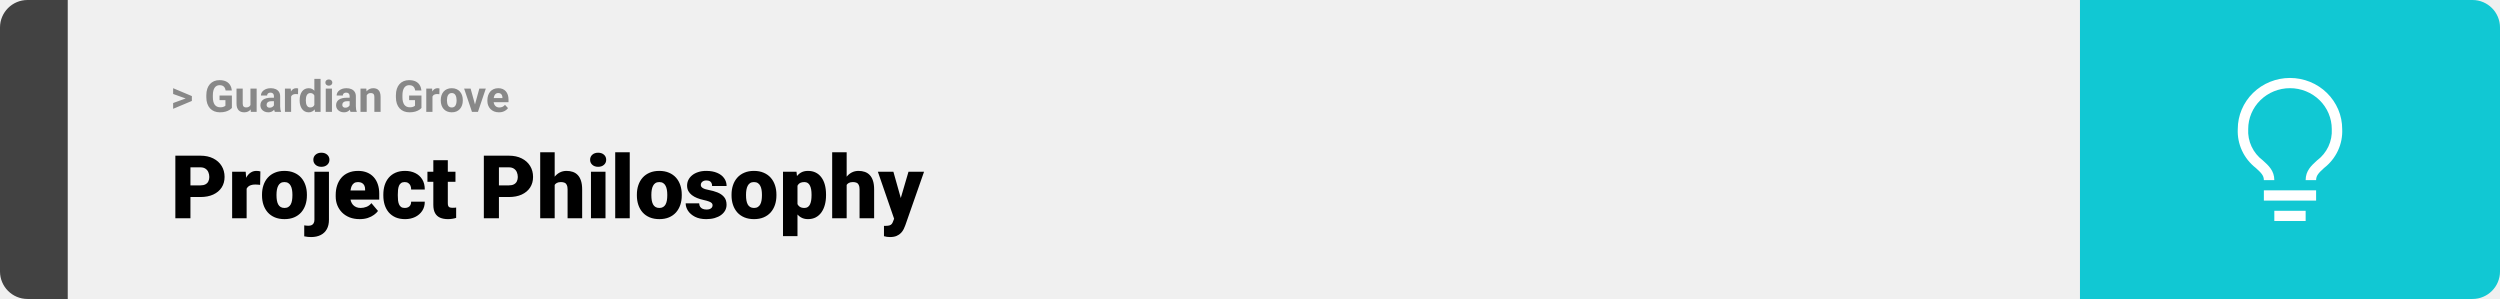
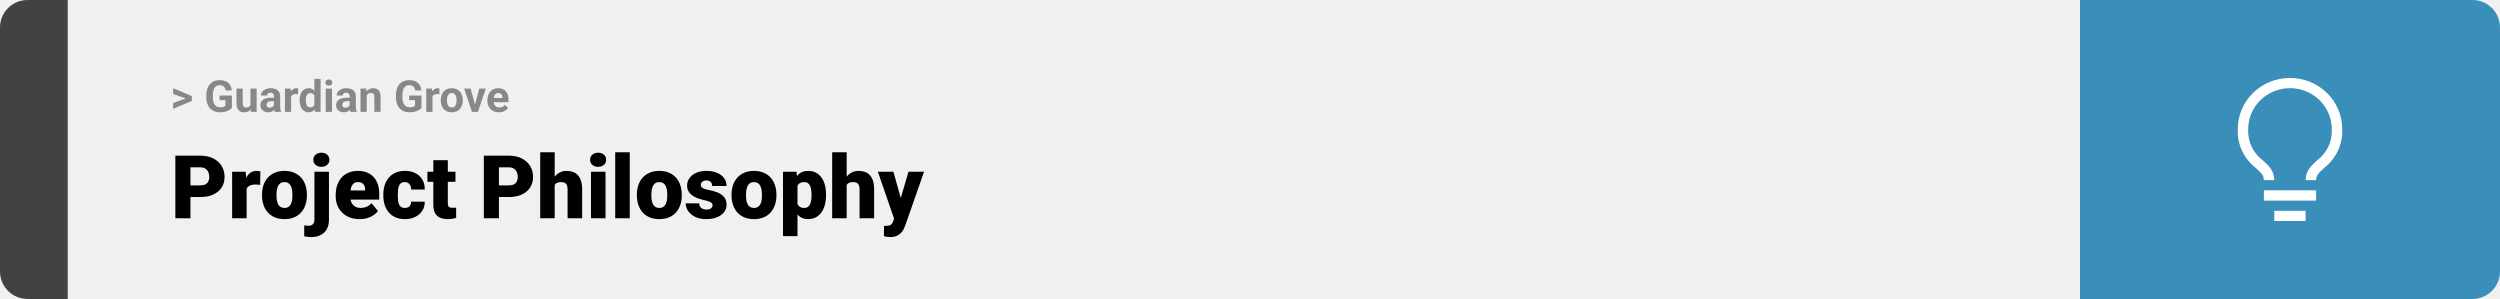
<svg xmlns="http://www.w3.org/2000/svg" width="1363" height="163" viewBox="0 0 1363 163" fill="none">
  <path d="M0 15C0 6.716 6.716 0 15 0H37V163H15C6.716 163 0 156.284 0 148V15Z" fill="#424242" />
  <rect width="1097" height="163" transform="translate(37)" fill="#F0F0F0" />
  <path d="M101.906 53.922L94.394 51.238V48.086L104.602 52.375V54.637L101.906 53.922ZM94.394 56.172L101.918 53.43L104.602 52.785V55.035L94.394 59.324V56.172ZM126.422 52.082V58.844C126.156 59.164 125.746 59.512 125.191 59.887C124.637 60.254 123.922 60.57 123.047 60.836C122.172 61.102 121.113 61.234 119.871 61.234C118.77 61.234 117.766 61.055 116.859 60.695C115.953 60.328 115.172 59.793 114.516 59.09C113.867 58.387 113.367 57.527 113.016 56.512C112.664 55.488 112.488 54.32 112.488 53.008V51.941C112.488 50.629 112.656 49.461 112.992 48.438C113.336 47.414 113.824 46.551 114.457 45.848C115.09 45.145 115.844 44.609 116.719 44.242C117.594 43.875 118.566 43.691 119.637 43.691C121.121 43.691 122.34 43.934 123.293 44.418C124.246 44.895 124.973 45.559 125.473 46.41C125.98 47.254 126.293 48.223 126.41 49.316H123C122.914 48.738 122.75 48.234 122.508 47.805C122.266 47.375 121.918 47.039 121.465 46.797C121.02 46.555 120.441 46.434 119.73 46.434C119.145 46.434 118.621 46.555 118.16 46.797C117.707 47.031 117.324 47.379 117.012 47.84C116.699 48.301 116.461 48.871 116.297 49.551C116.133 50.23 116.051 51.02 116.051 51.918V53.008C116.051 53.898 116.137 54.688 116.309 55.375C116.48 56.055 116.734 56.629 117.07 57.098C117.414 57.559 117.836 57.906 118.336 58.141C118.836 58.375 119.418 58.492 120.082 58.492C120.637 58.492 121.098 58.445 121.465 58.352C121.84 58.258 122.141 58.145 122.367 58.012C122.602 57.871 122.781 57.738 122.906 57.613V54.59H119.695V52.082H126.422ZM136.547 57.965V48.32H139.922V61H136.746L136.547 57.965ZM136.922 55.363L137.918 55.34C137.918 56.184 137.82 56.969 137.625 57.695C137.43 58.414 137.137 59.039 136.746 59.57C136.355 60.094 135.863 60.504 135.27 60.801C134.676 61.09 133.977 61.234 133.172 61.234C132.555 61.234 131.984 61.148 131.461 60.977C130.945 60.797 130.5 60.52 130.125 60.145C129.758 59.762 129.469 59.273 129.258 58.68C129.055 58.078 128.953 57.355 128.953 56.512V48.32H132.328V56.535C132.328 56.91 132.371 57.227 132.457 57.484C132.551 57.742 132.68 57.953 132.844 58.117C133.008 58.281 133.199 58.398 133.418 58.469C133.645 58.539 133.895 58.574 134.168 58.574C134.863 58.574 135.41 58.434 135.809 58.152C136.215 57.871 136.5 57.488 136.664 57.004C136.836 56.512 136.922 55.965 136.922 55.363ZM149.344 58.141V52.492C149.344 52.086 149.277 51.738 149.145 51.449C149.012 51.152 148.805 50.922 148.523 50.758C148.25 50.594 147.895 50.512 147.457 50.512C147.082 50.512 146.758 50.578 146.484 50.711C146.211 50.836 146 51.02 145.852 51.262C145.703 51.496 145.629 51.773 145.629 52.094H142.254C142.254 51.555 142.379 51.043 142.629 50.559C142.879 50.074 143.242 49.648 143.719 49.281C144.195 48.906 144.762 48.613 145.418 48.402C146.082 48.191 146.824 48.086 147.645 48.086C148.629 48.086 149.504 48.25 150.27 48.578C151.035 48.906 151.637 49.398 152.074 50.055C152.52 50.711 152.742 51.531 152.742 52.516V57.941C152.742 58.637 152.785 59.207 152.871 59.652C152.957 60.09 153.082 60.473 153.246 60.801V61H149.836C149.672 60.656 149.547 60.227 149.461 59.711C149.383 59.188 149.344 58.664 149.344 58.141ZM149.789 53.277L149.812 55.188H147.926C147.48 55.188 147.094 55.238 146.766 55.34C146.438 55.441 146.168 55.586 145.957 55.773C145.746 55.953 145.59 56.164 145.488 56.406C145.395 56.648 145.348 56.914 145.348 57.203C145.348 57.492 145.414 57.754 145.547 57.988C145.68 58.215 145.871 58.395 146.121 58.527C146.371 58.652 146.664 58.715 147 58.715C147.508 58.715 147.949 58.613 148.324 58.41C148.699 58.207 148.988 57.957 149.191 57.66C149.402 57.363 149.512 57.082 149.52 56.816L150.41 58.246C150.285 58.566 150.113 58.898 149.895 59.242C149.684 59.586 149.414 59.91 149.086 60.215C148.758 60.512 148.363 60.758 147.902 60.953C147.441 61.141 146.895 61.234 146.262 61.234C145.457 61.234 144.727 61.074 144.07 60.754C143.422 60.426 142.906 59.977 142.523 59.406C142.148 58.828 141.961 58.172 141.961 57.438C141.961 56.773 142.086 56.184 142.336 55.668C142.586 55.152 142.953 54.719 143.438 54.367C143.93 54.008 144.543 53.738 145.277 53.559C146.012 53.371 146.863 53.277 147.832 53.277H149.789ZM158.719 51.086V61H155.344V48.32H158.52L158.719 51.086ZM162.539 48.238L162.48 51.367C162.316 51.344 162.117 51.324 161.883 51.309C161.656 51.285 161.449 51.273 161.262 51.273C160.785 51.273 160.371 51.336 160.02 51.461C159.676 51.578 159.387 51.754 159.152 51.988C158.926 52.223 158.754 52.508 158.637 52.844C158.527 53.18 158.465 53.562 158.449 53.992L157.77 53.781C157.77 52.961 157.852 52.207 158.016 51.52C158.18 50.824 158.418 50.219 158.73 49.703C159.051 49.188 159.441 48.789 159.902 48.508C160.363 48.227 160.891 48.086 161.484 48.086C161.672 48.086 161.863 48.102 162.059 48.133C162.254 48.156 162.414 48.191 162.539 48.238ZM171.387 58.234V43H174.785V61H171.727L171.387 58.234ZM163.371 54.812V54.566C163.371 53.598 163.48 52.719 163.699 51.93C163.918 51.133 164.238 50.449 164.66 49.879C165.082 49.309 165.602 48.867 166.219 48.555C166.836 48.242 167.539 48.086 168.328 48.086C169.07 48.086 169.719 48.242 170.273 48.555C170.836 48.867 171.312 49.312 171.703 49.891C172.102 50.461 172.422 51.137 172.664 51.918C172.906 52.691 173.082 53.539 173.191 54.461V55C173.082 55.883 172.906 56.703 172.664 57.461C172.422 58.219 172.102 58.883 171.703 59.453C171.312 60.016 170.836 60.453 170.273 60.766C169.711 61.078 169.055 61.234 168.305 61.234C167.516 61.234 166.812 61.074 166.195 60.754C165.586 60.434 165.07 59.984 164.648 59.406C164.234 58.828 163.918 58.148 163.699 57.367C163.48 56.586 163.371 55.734 163.371 54.812ZM166.746 54.566V54.812C166.746 55.336 166.785 55.824 166.863 56.277C166.949 56.73 167.086 57.133 167.273 57.484C167.469 57.828 167.719 58.098 168.023 58.293C168.336 58.48 168.715 58.574 169.16 58.574C169.738 58.574 170.215 58.445 170.59 58.188C170.965 57.922 171.25 57.559 171.445 57.098C171.648 56.637 171.766 56.105 171.797 55.504V53.969C171.773 53.477 171.703 53.035 171.586 52.645C171.477 52.246 171.312 51.906 171.094 51.625C170.883 51.344 170.617 51.125 170.297 50.969C169.984 50.812 169.613 50.734 169.184 50.734C168.746 50.734 168.371 50.836 168.059 51.039C167.746 51.234 167.492 51.504 167.297 51.848C167.109 52.191 166.969 52.598 166.875 53.066C166.789 53.527 166.746 54.027 166.746 54.566ZM180.984 48.32V61H177.598V48.32H180.984ZM177.387 45.016C177.387 44.523 177.559 44.117 177.902 43.797C178.246 43.477 178.707 43.316 179.285 43.316C179.855 43.316 180.312 43.477 180.656 43.797C181.008 44.117 181.184 44.523 181.184 45.016C181.184 45.508 181.008 45.914 180.656 46.234C180.312 46.555 179.855 46.715 179.285 46.715C178.707 46.715 178.246 46.555 177.902 46.234C177.559 45.914 177.387 45.508 177.387 45.016ZM190.617 58.141V52.492C190.617 52.086 190.551 51.738 190.418 51.449C190.285 51.152 190.078 50.922 189.797 50.758C189.523 50.594 189.168 50.512 188.73 50.512C188.355 50.512 188.031 50.578 187.758 50.711C187.484 50.836 187.273 51.02 187.125 51.262C186.977 51.496 186.902 51.773 186.902 52.094H183.527C183.527 51.555 183.652 51.043 183.902 50.559C184.152 50.074 184.516 49.648 184.992 49.281C185.469 48.906 186.035 48.613 186.691 48.402C187.355 48.191 188.098 48.086 188.918 48.086C189.902 48.086 190.777 48.25 191.543 48.578C192.309 48.906 192.91 49.398 193.348 50.055C193.793 50.711 194.016 51.531 194.016 52.516V57.941C194.016 58.637 194.059 59.207 194.145 59.652C194.23 60.09 194.355 60.473 194.52 60.801V61H191.109C190.945 60.656 190.82 60.227 190.734 59.711C190.656 59.188 190.617 58.664 190.617 58.141ZM191.062 53.277L191.086 55.188H189.199C188.754 55.188 188.367 55.238 188.039 55.34C187.711 55.441 187.441 55.586 187.23 55.773C187.02 55.953 186.863 56.164 186.762 56.406C186.668 56.648 186.621 56.914 186.621 57.203C186.621 57.492 186.688 57.754 186.82 57.988C186.953 58.215 187.145 58.395 187.395 58.527C187.645 58.652 187.938 58.715 188.273 58.715C188.781 58.715 189.223 58.613 189.598 58.41C189.973 58.207 190.262 57.957 190.465 57.66C190.676 57.363 190.785 57.082 190.793 56.816L191.684 58.246C191.559 58.566 191.387 58.898 191.168 59.242C190.957 59.586 190.688 59.91 190.359 60.215C190.031 60.512 189.637 60.758 189.176 60.953C188.715 61.141 188.168 61.234 187.535 61.234C186.73 61.234 186 61.074 185.344 60.754C184.695 60.426 184.18 59.977 183.797 59.406C183.422 58.828 183.234 58.172 183.234 57.438C183.234 56.773 183.359 56.184 183.609 55.668C183.859 55.152 184.227 54.719 184.711 54.367C185.203 54.008 185.816 53.738 186.551 53.559C187.285 53.371 188.137 53.277 189.105 53.277H191.062ZM199.922 51.027V61H196.547V48.32H199.711L199.922 51.027ZM199.43 54.215H198.516C198.516 53.277 198.637 52.434 198.879 51.684C199.121 50.926 199.461 50.281 199.898 49.75C200.336 49.211 200.855 48.801 201.457 48.52C202.066 48.23 202.746 48.086 203.496 48.086C204.09 48.086 204.633 48.172 205.125 48.344C205.617 48.516 206.039 48.789 206.391 49.164C206.75 49.539 207.023 50.035 207.211 50.652C207.406 51.27 207.504 52.023 207.504 52.914V61H204.105V52.902C204.105 52.34 204.027 51.902 203.871 51.59C203.715 51.277 203.484 51.059 203.18 50.934C202.883 50.801 202.516 50.734 202.078 50.734C201.625 50.734 201.23 50.824 200.895 51.004C200.566 51.184 200.293 51.434 200.074 51.754C199.863 52.066 199.703 52.434 199.594 52.855C199.484 53.277 199.43 53.73 199.43 54.215ZM229.781 52.082V58.844C229.516 59.164 229.105 59.512 228.551 59.887C227.996 60.254 227.281 60.57 226.406 60.836C225.531 61.102 224.473 61.234 223.23 61.234C222.129 61.234 221.125 61.055 220.219 60.695C219.312 60.328 218.531 59.793 217.875 59.09C217.227 58.387 216.727 57.527 216.375 56.512C216.023 55.488 215.848 54.32 215.848 53.008V51.941C215.848 50.629 216.016 49.461 216.352 48.438C216.695 47.414 217.184 46.551 217.816 45.848C218.449 45.145 219.203 44.609 220.078 44.242C220.953 43.875 221.926 43.691 222.996 43.691C224.48 43.691 225.699 43.934 226.652 44.418C227.605 44.895 228.332 45.559 228.832 46.41C229.34 47.254 229.652 48.223 229.77 49.316H226.359C226.273 48.738 226.109 48.234 225.867 47.805C225.625 47.375 225.277 47.039 224.824 46.797C224.379 46.555 223.801 46.434 223.09 46.434C222.504 46.434 221.98 46.555 221.52 46.797C221.066 47.031 220.684 47.379 220.371 47.84C220.059 48.301 219.82 48.871 219.656 49.551C219.492 50.23 219.41 51.02 219.41 51.918V53.008C219.41 53.898 219.496 54.688 219.668 55.375C219.84 56.055 220.094 56.629 220.43 57.098C220.773 57.559 221.195 57.906 221.695 58.141C222.195 58.375 222.777 58.492 223.441 58.492C223.996 58.492 224.457 58.445 224.824 58.352C225.199 58.258 225.5 58.145 225.727 58.012C225.961 57.871 226.141 57.738 226.266 57.613V54.59H223.055V52.082H229.781ZM235.781 51.086V61H232.406V48.32H235.582L235.781 51.086ZM239.602 48.238L239.543 51.367C239.379 51.344 239.18 51.324 238.945 51.309C238.719 51.285 238.512 51.273 238.324 51.273C237.848 51.273 237.434 51.336 237.082 51.461C236.738 51.578 236.449 51.754 236.215 51.988C235.988 52.223 235.816 52.508 235.699 52.844C235.59 53.18 235.527 53.562 235.512 53.992L234.832 53.781C234.832 52.961 234.914 52.207 235.078 51.52C235.242 50.824 235.48 50.219 235.793 49.703C236.113 49.188 236.504 48.789 236.965 48.508C237.426 48.227 237.953 48.086 238.547 48.086C238.734 48.086 238.926 48.102 239.121 48.133C239.316 48.156 239.477 48.191 239.602 48.238ZM240.305 54.789V54.543C240.305 53.613 240.438 52.758 240.703 51.977C240.969 51.188 241.355 50.504 241.863 49.926C242.371 49.348 242.996 48.898 243.738 48.578C244.48 48.25 245.332 48.086 246.293 48.086C247.254 48.086 248.109 48.25 248.859 48.578C249.609 48.898 250.238 49.348 250.746 49.926C251.262 50.504 251.652 51.188 251.918 51.977C252.184 52.758 252.316 53.613 252.316 54.543V54.789C252.316 55.711 252.184 56.566 251.918 57.355C251.652 58.137 251.262 58.82 250.746 59.406C250.238 59.984 249.613 60.434 248.871 60.754C248.129 61.074 247.277 61.234 246.316 61.234C245.355 61.234 244.5 61.074 243.75 60.754C243.008 60.434 242.379 59.984 241.863 59.406C241.355 58.82 240.969 58.137 240.703 57.355C240.438 56.566 240.305 55.711 240.305 54.789ZM243.68 54.543V54.789C243.68 55.32 243.727 55.816 243.82 56.277C243.914 56.738 244.062 57.145 244.266 57.496C244.477 57.84 244.75 58.109 245.086 58.305C245.422 58.5 245.832 58.598 246.316 58.598C246.785 58.598 247.188 58.5 247.523 58.305C247.859 58.109 248.129 57.84 248.332 57.496C248.535 57.145 248.684 56.738 248.777 56.277C248.879 55.816 248.93 55.32 248.93 54.789V54.543C248.93 54.027 248.879 53.543 248.777 53.09C248.684 52.629 248.531 52.223 248.32 51.871C248.117 51.512 247.848 51.23 247.512 51.027C247.176 50.824 246.77 50.723 246.293 50.723C245.816 50.723 245.41 50.824 245.074 51.027C244.746 51.23 244.477 51.512 244.266 51.871C244.062 52.223 243.914 52.629 243.82 53.09C243.727 53.543 243.68 54.027 243.68 54.543ZM258.516 58.539L261.328 48.32H264.855L260.578 61H258.445L258.516 58.539ZM256.582 48.32L259.406 58.551L259.465 61H257.32L253.043 48.32H256.582ZM272.039 61.234C271.055 61.234 270.172 61.078 269.391 60.766C268.609 60.445 267.945 60.004 267.398 59.441C266.859 58.879 266.445 58.227 266.156 57.484C265.867 56.734 265.723 55.938 265.723 55.094V54.625C265.723 53.664 265.859 52.785 266.133 51.988C266.406 51.191 266.797 50.5 267.305 49.914C267.82 49.328 268.445 48.879 269.18 48.566C269.914 48.246 270.742 48.086 271.664 48.086C272.562 48.086 273.359 48.234 274.055 48.531C274.75 48.828 275.332 49.25 275.801 49.797C276.277 50.344 276.637 51 276.879 51.766C277.121 52.523 277.242 53.367 277.242 54.297V55.703H267.164V53.453H273.926V53.195C273.926 52.727 273.84 52.309 273.668 51.941C273.504 51.566 273.254 51.27 272.918 51.051C272.582 50.832 272.152 50.723 271.629 50.723C271.184 50.723 270.801 50.82 270.48 51.016C270.16 51.211 269.898 51.484 269.695 51.836C269.5 52.188 269.352 52.602 269.25 53.078C269.156 53.547 269.109 54.062 269.109 54.625V55.094C269.109 55.602 269.18 56.07 269.32 56.5C269.469 56.93 269.676 57.301 269.941 57.613C270.215 57.926 270.543 58.168 270.926 58.34C271.316 58.512 271.758 58.598 272.25 58.598C272.859 58.598 273.426 58.48 273.949 58.246C274.48 58.004 274.938 57.641 275.32 57.156L276.961 58.938C276.695 59.32 276.332 59.688 275.871 60.039C275.418 60.391 274.871 60.68 274.23 60.906C273.59 61.125 272.859 61.234 272.039 61.234Z" fill="#888888" />
  <path d="M109.219 107.422H100.734V101.07H109.219C110.375 101.07 111.312 100.875 112.031 100.484C112.75 100.094 113.273 99.555 113.602 98.867C113.945 98.164 114.117 97.375 114.117 96.5C114.117 95.562 113.945 94.695 113.602 93.898C113.273 93.102 112.75 92.461 112.031 91.977C111.312 91.477 110.375 91.227 109.219 91.227H103.828V119H95.602V84.875H109.219C111.953 84.875 114.305 85.375 116.273 86.375C118.258 87.375 119.781 88.75 120.844 90.5C121.906 92.234 122.438 94.219 122.438 96.453C122.438 98.656 121.906 100.578 120.844 102.219C119.781 103.859 118.258 105.141 116.273 106.062C114.305 106.969 111.953 107.422 109.219 107.422ZM134.461 99.922V119H126.562V93.641H133.945L134.461 99.922ZM141.961 93.453L141.82 100.789C141.508 100.758 141.086 100.719 140.555 100.672C140.023 100.625 139.578 100.602 139.219 100.602C138.297 100.602 137.5 100.711 136.828 100.93C136.172 101.133 135.625 101.445 135.188 101.867C134.766 102.273 134.453 102.789 134.25 103.414C134.062 104.039 133.977 104.766 133.992 105.594L132.562 104.656C132.562 102.953 132.727 101.406 133.055 100.016C133.398 98.609 133.883 97.398 134.508 96.383C135.133 95.352 135.891 94.562 136.781 94.016C137.672 93.453 138.672 93.172 139.781 93.172C140.172 93.172 140.555 93.195 140.93 93.242C141.32 93.289 141.664 93.359 141.961 93.453ZM142.852 106.578V106.086C142.852 104.227 143.117 102.516 143.648 100.953C144.18 99.375 144.961 98.008 145.992 96.852C147.023 95.695 148.297 94.797 149.812 94.156C151.328 93.5 153.078 93.172 155.062 93.172C157.062 93.172 158.82 93.5 160.336 94.156C161.867 94.797 163.148 95.695 164.18 96.852C165.211 98.008 165.992 99.375 166.523 100.953C167.055 102.516 167.32 104.227 167.32 106.086V106.578C167.32 108.422 167.055 110.133 166.523 111.711C165.992 113.273 165.211 114.641 164.18 115.812C163.148 116.969 161.875 117.867 160.359 118.508C158.844 119.148 157.094 119.469 155.109 119.469C153.125 119.469 151.367 119.148 149.836 118.508C148.305 117.867 147.023 116.969 145.992 115.812C144.961 114.641 144.18 113.273 143.648 111.711C143.117 110.133 142.852 108.422 142.852 106.578ZM150.75 106.086V106.578C150.75 107.531 150.82 108.422 150.961 109.25C151.102 110.078 151.336 110.805 151.664 111.43C151.992 112.039 152.438 112.516 153 112.859C153.562 113.203 154.266 113.375 155.109 113.375C155.938 113.375 156.625 113.203 157.172 112.859C157.734 112.516 158.18 112.039 158.508 111.43C158.836 110.805 159.07 110.078 159.211 109.25C159.352 108.422 159.422 107.531 159.422 106.578V106.086C159.422 105.164 159.352 104.297 159.211 103.484C159.07 102.656 158.836 101.93 158.508 101.305C158.18 100.664 157.734 100.164 157.172 99.805C156.609 99.445 155.906 99.266 155.062 99.266C154.234 99.266 153.539 99.445 152.977 99.805C152.43 100.164 151.992 100.664 151.664 101.305C151.336 101.93 151.102 102.656 150.961 103.484C150.82 104.297 150.75 105.164 150.75 106.086ZM171.422 93.641H179.344V119.82C179.344 121.852 178.953 123.562 178.172 124.953C177.391 126.359 176.273 127.422 174.82 128.141C173.367 128.875 171.633 129.242 169.617 129.242C168.945 129.242 168.328 129.211 167.766 129.148C167.188 129.102 166.555 129 165.867 128.844V122.867C166.273 122.93 166.648 122.977 166.992 123.008C167.336 123.055 167.711 123.078 168.117 123.078C168.836 123.078 169.438 122.961 169.922 122.727C170.406 122.492 170.773 122.133 171.023 121.648C171.289 121.164 171.422 120.555 171.422 119.82V93.641ZM170.836 87.102C170.836 85.977 171.242 85.055 172.055 84.336C172.867 83.617 173.922 83.258 175.219 83.258C176.516 83.258 177.57 83.617 178.383 84.336C179.195 85.055 179.602 85.977 179.602 87.102C179.602 88.227 179.195 89.148 178.383 89.867C177.57 90.586 176.516 90.945 175.219 90.945C173.922 90.945 172.867 90.586 172.055 89.867C171.242 89.148 170.836 88.227 170.836 87.102ZM196.102 119.469C194.039 119.469 192.195 119.148 190.57 118.508C188.945 117.852 187.57 116.953 186.445 115.812C185.336 114.672 184.484 113.359 183.891 111.875C183.312 110.391 183.023 108.82 183.023 107.164V106.273C183.023 104.414 183.281 102.695 183.797 101.117C184.312 99.523 185.078 98.133 186.094 96.945C187.109 95.758 188.383 94.836 189.914 94.18C191.445 93.508 193.227 93.172 195.258 93.172C197.055 93.172 198.664 93.461 200.086 94.039C201.508 94.617 202.711 95.445 203.695 96.523C204.695 97.602 205.453 98.906 205.969 100.438C206.5 101.969 206.766 103.688 206.766 105.594V108.805H186.047V103.859H199.055V103.25C199.07 102.406 198.922 101.688 198.609 101.094C198.312 100.5 197.875 100.047 197.297 99.734C196.719 99.422 196.016 99.266 195.188 99.266C194.328 99.266 193.617 99.453 193.055 99.828C192.508 100.203 192.078 100.719 191.766 101.375C191.469 102.016 191.258 102.758 191.133 103.602C191.008 104.445 190.945 105.336 190.945 106.273V107.164C190.945 108.102 191.07 108.953 191.32 109.719C191.586 110.484 191.961 111.141 192.445 111.688C192.945 112.219 193.539 112.633 194.227 112.93C194.93 113.227 195.727 113.375 196.617 113.375C197.695 113.375 198.758 113.172 199.805 112.766C200.852 112.359 201.75 111.688 202.5 110.75L206.086 115.016C205.57 115.75 204.836 116.461 203.883 117.148C202.945 117.836 201.82 118.398 200.508 118.836C199.195 119.258 197.727 119.469 196.102 119.469ZM220.688 113.375C221.422 113.375 222.047 113.242 222.562 112.977C223.094 112.695 223.492 112.305 223.758 111.805C224.039 111.289 224.172 110.672 224.156 109.953H231.586C231.602 111.859 231.133 113.531 230.18 114.969C229.242 116.391 227.961 117.5 226.336 118.297C224.727 119.078 222.906 119.469 220.875 119.469C218.891 119.469 217.156 119.148 215.672 118.508C214.188 117.852 212.945 116.945 211.945 115.789C210.961 114.617 210.219 113.25 209.719 111.688C209.234 110.125 208.992 108.43 208.992 106.602V106.062C208.992 104.234 209.234 102.539 209.719 100.977C210.219 99.398 210.961 98.031 211.945 96.875C212.945 95.703 214.18 94.797 215.648 94.156C217.133 93.5 218.859 93.172 220.828 93.172C222.938 93.172 224.797 93.57 226.406 94.367C228.031 95.164 229.305 96.32 230.227 97.836C231.148 99.352 231.602 101.188 231.586 103.344H224.156C224.172 102.578 224.055 101.891 223.805 101.281C223.555 100.672 223.164 100.188 222.633 99.828C222.117 99.453 221.453 99.266 220.641 99.266C219.828 99.266 219.172 99.445 218.672 99.805C218.172 100.164 217.789 100.664 217.523 101.305C217.273 101.93 217.102 102.648 217.008 103.461C216.93 104.273 216.891 105.141 216.891 106.062V106.602C216.891 107.539 216.93 108.422 217.008 109.25C217.102 110.062 217.281 110.781 217.547 111.406C217.812 112.016 218.195 112.5 218.695 112.859C219.195 113.203 219.859 113.375 220.688 113.375ZM248.32 93.641V99.125H233.039V93.641H248.32ZM236.25 87.336H244.148V110.727C244.148 111.398 244.227 111.922 244.383 112.297C244.539 112.656 244.805 112.914 245.18 113.07C245.57 113.211 246.086 113.281 246.727 113.281C247.18 113.281 247.555 113.273 247.852 113.258C248.148 113.227 248.43 113.188 248.695 113.141V118.789C248.023 119.008 247.32 119.172 246.586 119.281C245.852 119.406 245.07 119.469 244.242 119.469C242.555 119.469 241.109 119.203 239.906 118.672C238.719 118.141 237.812 117.305 237.188 116.164C236.562 115.023 236.25 113.539 236.25 111.711V87.336ZM277.406 107.422H268.922V101.07H277.406C278.562 101.07 279.5 100.875 280.219 100.484C280.938 100.094 281.461 99.555 281.789 98.867C282.133 98.164 282.305 97.375 282.305 96.5C282.305 95.562 282.133 94.695 281.789 93.898C281.461 93.102 280.938 92.461 280.219 91.977C279.5 91.477 278.562 91.227 277.406 91.227H272.016V119H263.789V84.875H277.406C280.141 84.875 282.492 85.375 284.461 86.375C286.445 87.375 287.969 88.75 289.031 90.5C290.094 92.234 290.625 94.219 290.625 96.453C290.625 98.656 290.094 100.578 289.031 102.219C287.969 103.859 286.445 105.141 284.461 106.062C282.492 106.969 280.141 107.422 277.406 107.422ZM302.414 83V119H294.516V83H302.414ZM301.477 105.453L299.625 105.5C299.625 103.719 299.844 102.078 300.281 100.578C300.719 99.078 301.344 97.773 302.156 96.664C302.969 95.555 303.945 94.695 305.086 94.086C306.227 93.477 307.492 93.172 308.883 93.172C310.133 93.172 311.273 93.352 312.305 93.711C313.352 94.07 314.25 94.648 315 95.445C315.766 96.242 316.352 97.281 316.758 98.562C317.18 99.844 317.391 101.406 317.391 103.25V119H309.445V103.203C309.445 102.172 309.297 101.375 309 100.812C308.719 100.234 308.312 99.836 307.781 99.617C307.25 99.383 306.602 99.266 305.836 99.266C304.914 99.266 304.164 99.422 303.586 99.734C303.008 100.047 302.562 100.484 302.25 101.047C301.953 101.594 301.75 102.242 301.641 102.992C301.531 103.742 301.477 104.562 301.477 105.453ZM330.117 93.641V119H322.195V93.641H330.117ZM321.727 87.102C321.727 85.977 322.133 85.055 322.945 84.336C323.758 83.617 324.812 83.258 326.109 83.258C327.406 83.258 328.461 83.617 329.273 84.336C330.086 85.055 330.492 85.977 330.492 87.102C330.492 88.227 330.086 89.148 329.273 89.867C328.461 90.586 327.406 90.945 326.109 90.945C324.812 90.945 323.758 90.586 322.945 89.867C322.133 89.148 321.727 88.227 321.727 87.102ZM343.336 83V119H335.414V83H343.336ZM347.227 106.578V106.086C347.227 104.227 347.492 102.516 348.023 100.953C348.555 99.375 349.336 98.008 350.367 96.852C351.398 95.695 352.672 94.797 354.188 94.156C355.703 93.5 357.453 93.172 359.438 93.172C361.438 93.172 363.195 93.5 364.711 94.156C366.242 94.797 367.523 95.695 368.555 96.852C369.586 98.008 370.367 99.375 370.898 100.953C371.43 102.516 371.695 104.227 371.695 106.086V106.578C371.695 108.422 371.43 110.133 370.898 111.711C370.367 113.273 369.586 114.641 368.555 115.812C367.523 116.969 366.25 117.867 364.734 118.508C363.219 119.148 361.469 119.469 359.484 119.469C357.5 119.469 355.742 119.148 354.211 118.508C352.68 117.867 351.398 116.969 350.367 115.812C349.336 114.641 348.555 113.273 348.023 111.711C347.492 110.133 347.227 108.422 347.227 106.578ZM355.125 106.086V106.578C355.125 107.531 355.195 108.422 355.336 109.25C355.477 110.078 355.711 110.805 356.039 111.43C356.367 112.039 356.812 112.516 357.375 112.859C357.938 113.203 358.641 113.375 359.484 113.375C360.312 113.375 361 113.203 361.547 112.859C362.109 112.516 362.555 112.039 362.883 111.43C363.211 110.805 363.445 110.078 363.586 109.25C363.727 108.422 363.797 107.531 363.797 106.578V106.086C363.797 105.164 363.727 104.297 363.586 103.484C363.445 102.656 363.211 101.93 362.883 101.305C362.555 100.664 362.109 100.164 361.547 99.805C360.984 99.445 360.281 99.266 359.438 99.266C358.609 99.266 357.914 99.445 357.352 99.805C356.805 100.164 356.367 100.664 356.039 101.305C355.711 101.93 355.477 102.656 355.336 103.484C355.195 104.297 355.125 105.164 355.125 106.086ZM388.5 111.875C388.5 111.438 388.352 111.062 388.055 110.75C387.773 110.422 387.273 110.125 386.555 109.859C385.836 109.578 384.828 109.297 383.531 109.016C382.297 108.75 381.133 108.398 380.039 107.961C378.961 107.523 378.016 106.992 377.203 106.367C376.391 105.742 375.75 105 375.281 104.141C374.828 103.281 374.602 102.297 374.602 101.188C374.602 100.109 374.828 99.094 375.281 98.141C375.75 97.172 376.43 96.32 377.32 95.586C378.227 94.836 379.328 94.25 380.625 93.828C381.922 93.391 383.398 93.172 385.055 93.172C387.336 93.172 389.305 93.523 390.961 94.227C392.617 94.914 393.891 95.883 394.781 97.133C395.688 98.367 396.141 99.797 396.141 101.422H388.242C388.242 100.781 388.133 100.234 387.914 99.781C387.711 99.328 387.375 98.984 386.906 98.75C386.438 98.5 385.812 98.375 385.031 98.375C384.484 98.375 383.984 98.477 383.531 98.68C383.094 98.883 382.742 99.164 382.477 99.523C382.211 99.883 382.078 100.305 382.078 100.789C382.078 101.133 382.156 101.445 382.312 101.727C382.484 101.992 382.742 102.242 383.086 102.477C383.43 102.695 383.867 102.898 384.398 103.086C384.93 103.258 385.57 103.414 386.32 103.555C388.023 103.867 389.617 104.312 391.102 104.891C392.586 105.469 393.789 106.289 394.711 107.352C395.648 108.414 396.117 109.844 396.117 111.641C396.117 112.766 395.859 113.805 395.344 114.758C394.828 115.695 394.086 116.523 393.117 117.242C392.148 117.945 390.984 118.492 389.625 118.883C388.266 119.273 386.734 119.469 385.031 119.469C382.609 119.469 380.562 119.039 378.891 118.18C377.219 117.305 375.953 116.211 375.094 114.898C374.25 113.57 373.828 112.227 373.828 110.867H381.188C381.219 111.648 381.406 112.289 381.75 112.789C382.109 113.289 382.586 113.656 383.18 113.891C383.773 114.125 384.461 114.242 385.242 114.242C385.961 114.242 386.555 114.141 387.023 113.938C387.508 113.734 387.875 113.461 388.125 113.117C388.375 112.758 388.5 112.344 388.5 111.875ZM398.836 106.578V106.086C398.836 104.227 399.102 102.516 399.633 100.953C400.164 99.375 400.945 98.008 401.977 96.852C403.008 95.695 404.281 94.797 405.797 94.156C407.312 93.5 409.062 93.172 411.047 93.172C413.047 93.172 414.805 93.5 416.32 94.156C417.852 94.797 419.133 95.695 420.164 96.852C421.195 98.008 421.977 99.375 422.508 100.953C423.039 102.516 423.305 104.227 423.305 106.086V106.578C423.305 108.422 423.039 110.133 422.508 111.711C421.977 113.273 421.195 114.641 420.164 115.812C419.133 116.969 417.859 117.867 416.344 118.508C414.828 119.148 413.078 119.469 411.094 119.469C409.109 119.469 407.352 119.148 405.82 118.508C404.289 117.867 403.008 116.969 401.977 115.812C400.945 114.641 400.164 113.273 399.633 111.711C399.102 110.133 398.836 108.422 398.836 106.578ZM406.734 106.086V106.578C406.734 107.531 406.805 108.422 406.945 109.25C407.086 110.078 407.32 110.805 407.648 111.43C407.977 112.039 408.422 112.516 408.984 112.859C409.547 113.203 410.25 113.375 411.094 113.375C411.922 113.375 412.609 113.203 413.156 112.859C413.719 112.516 414.164 112.039 414.492 111.43C414.82 110.805 415.055 110.078 415.195 109.25C415.336 108.422 415.406 107.531 415.406 106.578V106.086C415.406 105.164 415.336 104.297 415.195 103.484C415.055 102.656 414.82 101.93 414.492 101.305C414.164 100.664 413.719 100.164 413.156 99.805C412.594 99.445 411.891 99.266 411.047 99.266C410.219 99.266 409.523 99.445 408.961 99.805C408.414 100.164 407.977 100.664 407.648 101.305C407.32 101.93 407.086 102.656 406.945 103.484C406.805 104.297 406.734 105.164 406.734 106.086ZM434.789 98.516V128.75H426.891V93.641H434.25L434.789 98.516ZM450.352 106.016V106.508C450.352 108.352 450.141 110.062 449.719 111.641C449.297 113.219 448.672 114.594 447.844 115.766C447.016 116.938 445.984 117.852 444.75 118.508C443.531 119.148 442.117 119.469 440.508 119.469C438.992 119.469 437.688 119.133 436.594 118.461C435.5 117.789 434.586 116.859 433.852 115.672C433.117 114.484 432.523 113.125 432.07 111.594C431.617 110.062 431.258 108.445 430.992 106.742V106.109C431.258 104.281 431.617 102.586 432.07 101.023C432.523 99.445 433.117 98.07 433.852 96.898C434.586 95.727 435.492 94.812 436.57 94.156C437.664 93.5 438.969 93.172 440.484 93.172C442.094 93.172 443.508 93.477 444.727 94.086C445.961 94.695 446.992 95.57 447.82 96.711C448.664 97.836 449.297 99.188 449.719 100.766C450.141 102.344 450.352 104.094 450.352 106.016ZM442.453 106.508V106.016C442.453 105.031 442.383 104.133 442.242 103.32C442.102 102.492 441.875 101.773 441.562 101.164C441.266 100.555 440.867 100.086 440.367 99.758C439.867 99.43 439.25 99.266 438.516 99.266C437.672 99.266 436.961 99.398 436.383 99.664C435.82 99.914 435.367 100.305 435.023 100.836C434.695 101.352 434.461 102 434.32 102.781C434.195 103.547 434.141 104.445 434.156 105.477V107.398C434.125 108.586 434.242 109.633 434.508 110.539C434.773 111.43 435.234 112.125 435.891 112.625C436.547 113.125 437.438 113.375 438.562 113.375C439.312 113.375 439.938 113.203 440.438 112.859C440.938 112.5 441.336 112.008 441.633 111.383C441.93 110.742 442.141 110.008 442.266 109.18C442.391 108.352 442.453 107.461 442.453 106.508ZM461.602 83V119H453.703V83H461.602ZM460.664 105.453L458.812 105.5C458.812 103.719 459.031 102.078 459.469 100.578C459.906 99.078 460.531 97.773 461.344 96.664C462.156 95.555 463.133 94.695 464.273 94.086C465.414 93.477 466.68 93.172 468.07 93.172C469.32 93.172 470.461 93.352 471.492 93.711C472.539 94.07 473.438 94.648 474.188 95.445C474.953 96.242 475.539 97.281 475.945 98.562C476.367 99.844 476.578 101.406 476.578 103.25V119H468.633V103.203C468.633 102.172 468.484 101.375 468.188 100.812C467.906 100.234 467.5 99.836 466.969 99.617C466.438 99.383 465.789 99.266 465.023 99.266C464.102 99.266 463.352 99.422 462.773 99.734C462.195 100.047 461.75 100.484 461.438 101.047C461.141 101.594 460.938 102.242 460.828 102.992C460.719 103.742 460.664 104.562 460.664 105.453ZM488.742 116.023L495.305 93.641H503.789L493.594 122.773C493.375 123.414 493.086 124.102 492.727 124.836C492.367 125.586 491.875 126.297 491.25 126.969C490.625 127.641 489.82 128.188 488.836 128.609C487.867 129.031 486.664 129.242 485.227 129.242C484.461 129.242 483.898 129.203 483.539 129.125C483.195 129.062 482.664 128.945 481.945 128.773V123.125C482.148 123.125 482.32 123.125 482.461 123.125C482.617 123.125 482.789 123.125 482.977 123.125C483.82 123.125 484.492 123.039 484.992 122.867C485.508 122.695 485.898 122.445 486.164 122.117C486.445 121.789 486.664 121.391 486.82 120.922L488.742 116.023ZM487.078 93.641L492.07 111.383L492.938 119.75H487.641L478.617 93.641H487.078Z" fill="black" />
-   <path d="M1134 0H1348C1356.28 0 1363 6.716 1363 15V148C1363 156.284 1356.28 163 1348 163H1134V0Z" fill="#11C8D3" />
+   <path d="M1134 0H1348C1356.28 0 1363 6.716 1363 15V148C1363 156.284 1356.28 163 1348 163H1134V0Z" fill="#3A8EBA" />
  <path d="M1234.26 103.786H1262.74V109.357H1234.26V103.786ZM1239.96 114.929H1257.04V120.5H1239.96V114.929ZM1248.5 42.5C1240.95 42.5 1233.71 45.435 1228.37 50.659C1223.03 55.883 1220.03 62.969 1220.03 70.357C1219.84 74.406 1220.63 78.441 1222.34 82.132C1224.05 85.822 1226.64 89.062 1229.88 91.584C1232.73 94.175 1234.26 95.651 1234.26 98.214H1239.96C1239.96 93.089 1236.8 90.219 1233.72 87.461C1231.06 85.468 1228.94 82.866 1227.55 79.884C1226.15 76.902 1225.53 73.631 1225.72 70.357C1225.72 64.447 1228.12 58.778 1232.39 54.599C1236.67 50.419 1242.46 48.071 1248.5 48.071C1254.54 48.071 1260.33 50.419 1264.61 54.599C1268.88 58.778 1271.28 64.447 1271.28 70.357C1271.47 73.633 1270.84 76.906 1269.44 79.888C1268.04 82.87 1265.92 85.471 1263.25 87.461C1260.2 90.247 1257.04 93.033 1257.04 98.214H1262.74C1262.74 95.651 1264.25 94.175 1267.12 91.556C1270.36 89.038 1272.94 85.803 1274.66 82.118C1276.37 78.432 1277.16 74.401 1276.97 70.357C1276.97 66.699 1276.24 63.077 1274.81 59.697C1273.37 56.317 1271.28 53.246 1268.63 50.659C1265.99 48.072 1262.85 46.02 1259.4 44.62C1255.94 43.221 1252.24 42.5 1248.5 42.5Z" fill="white" />
</svg>
